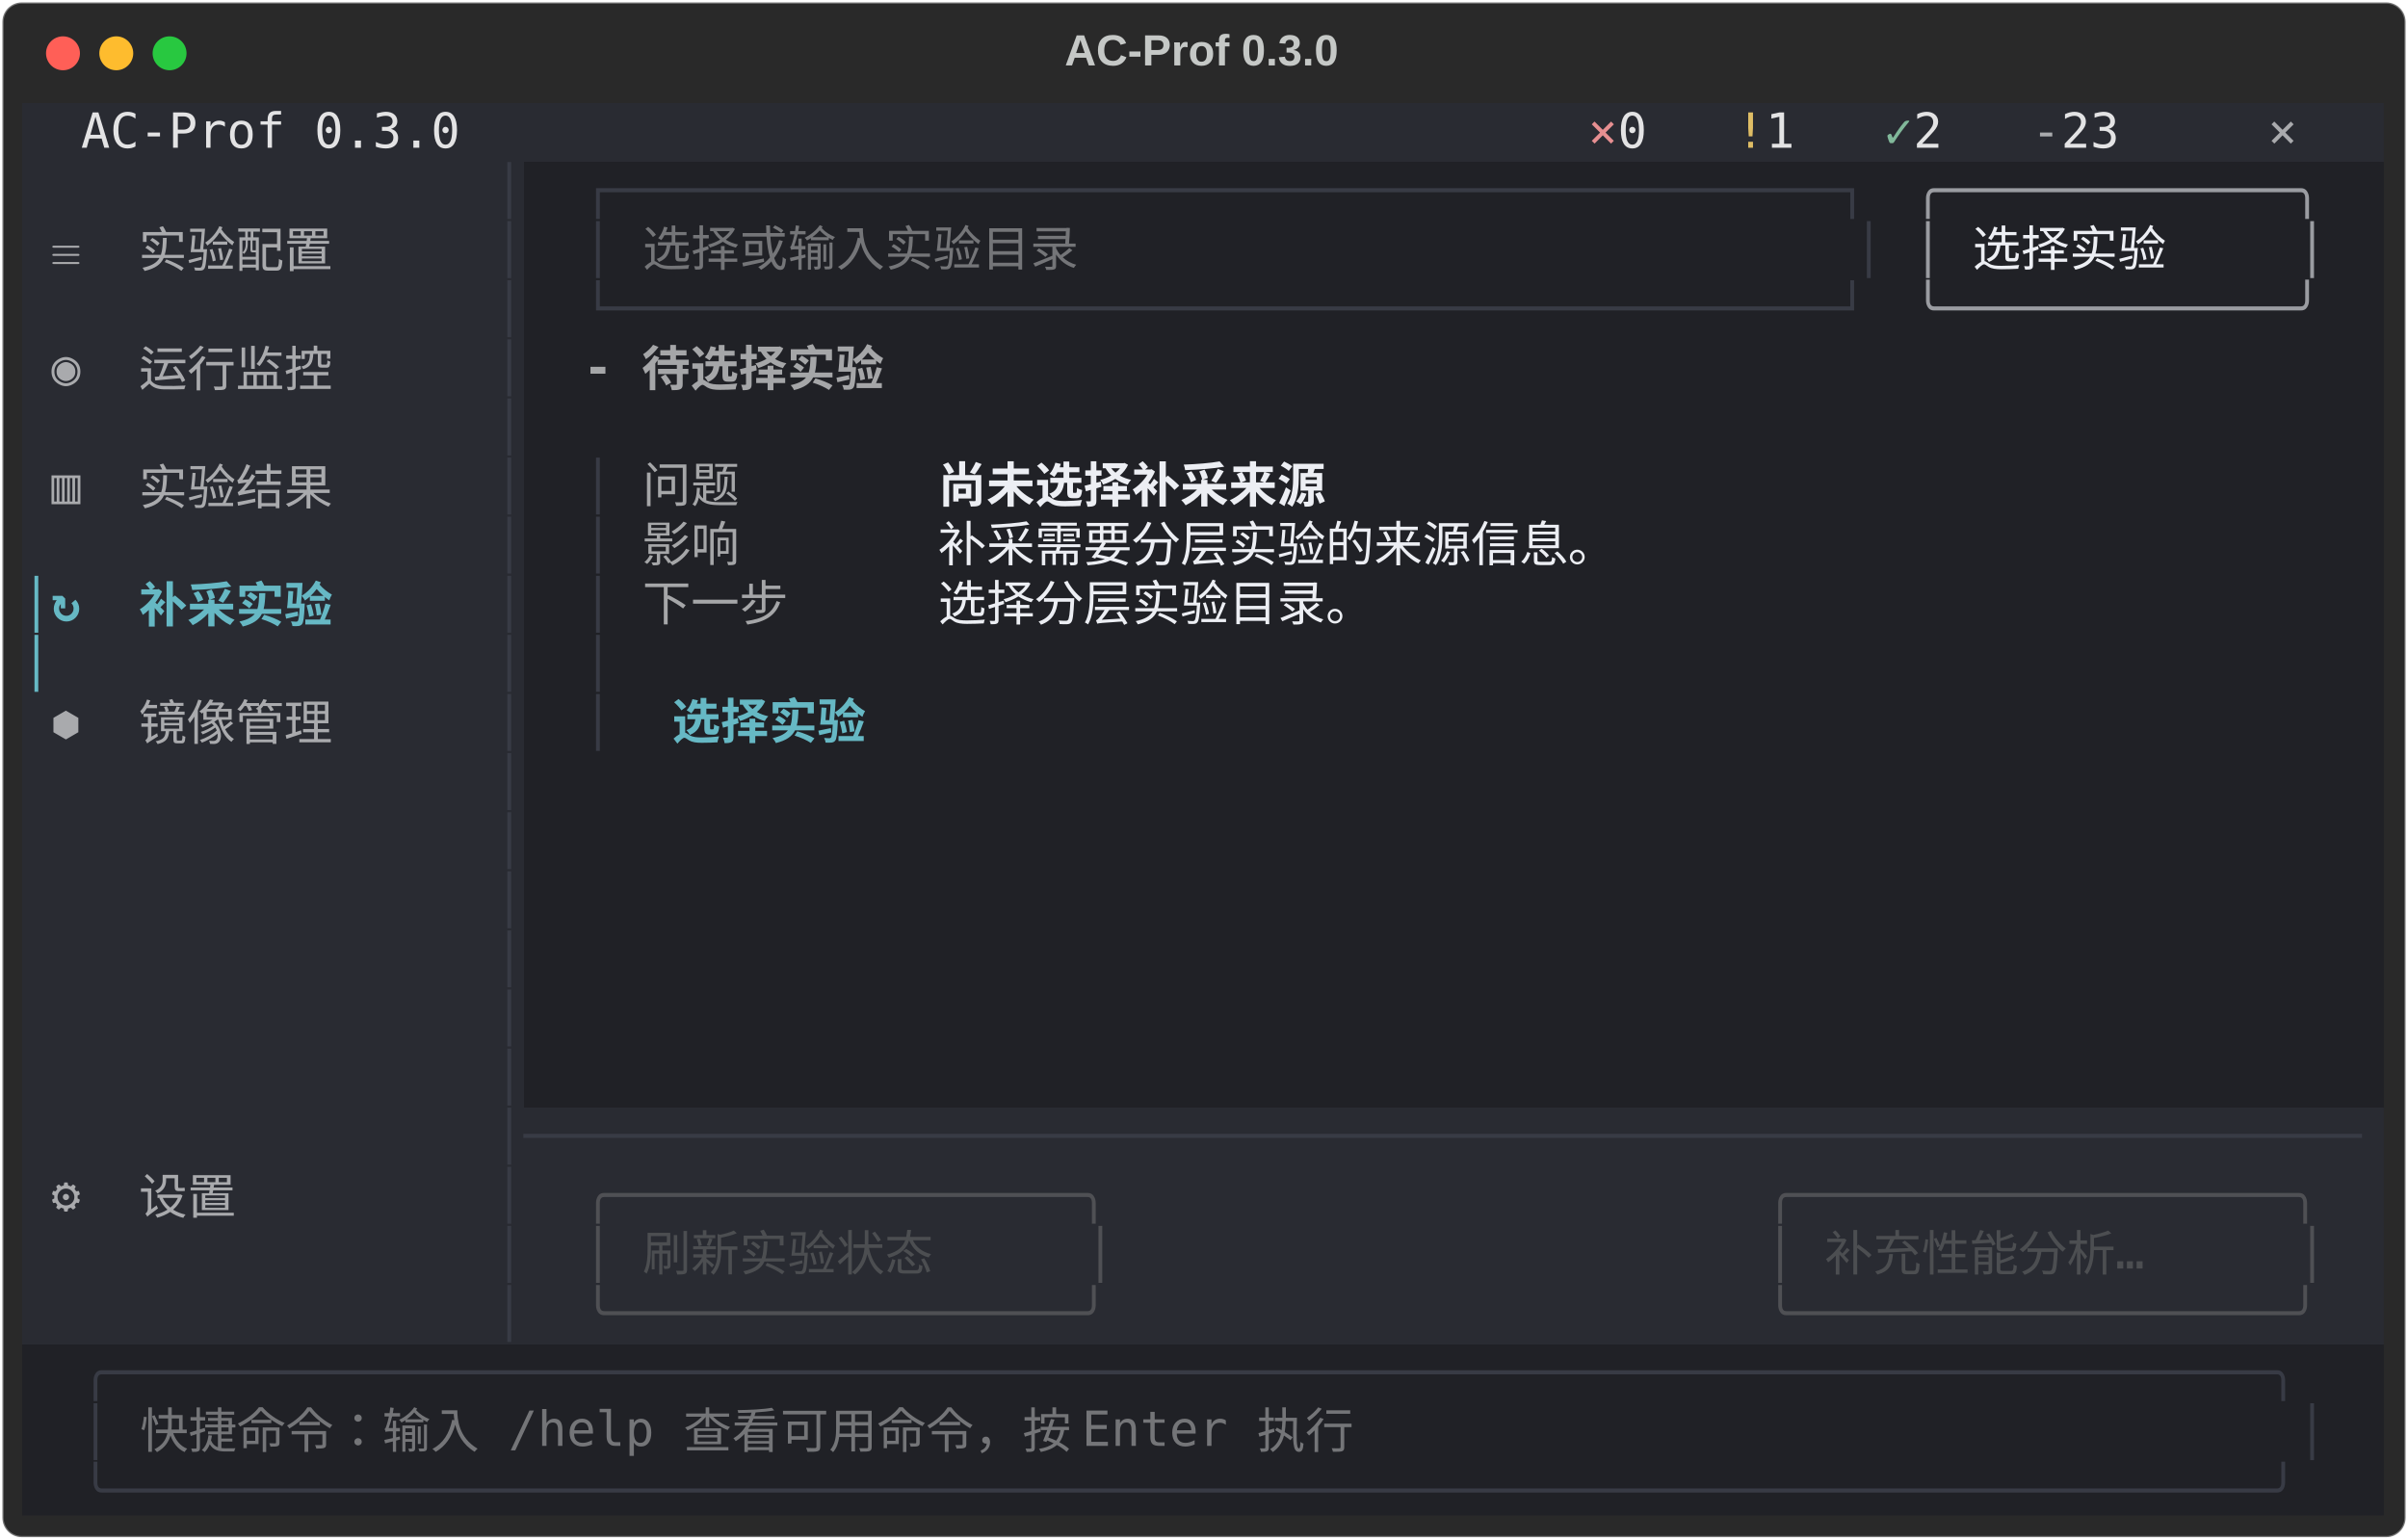
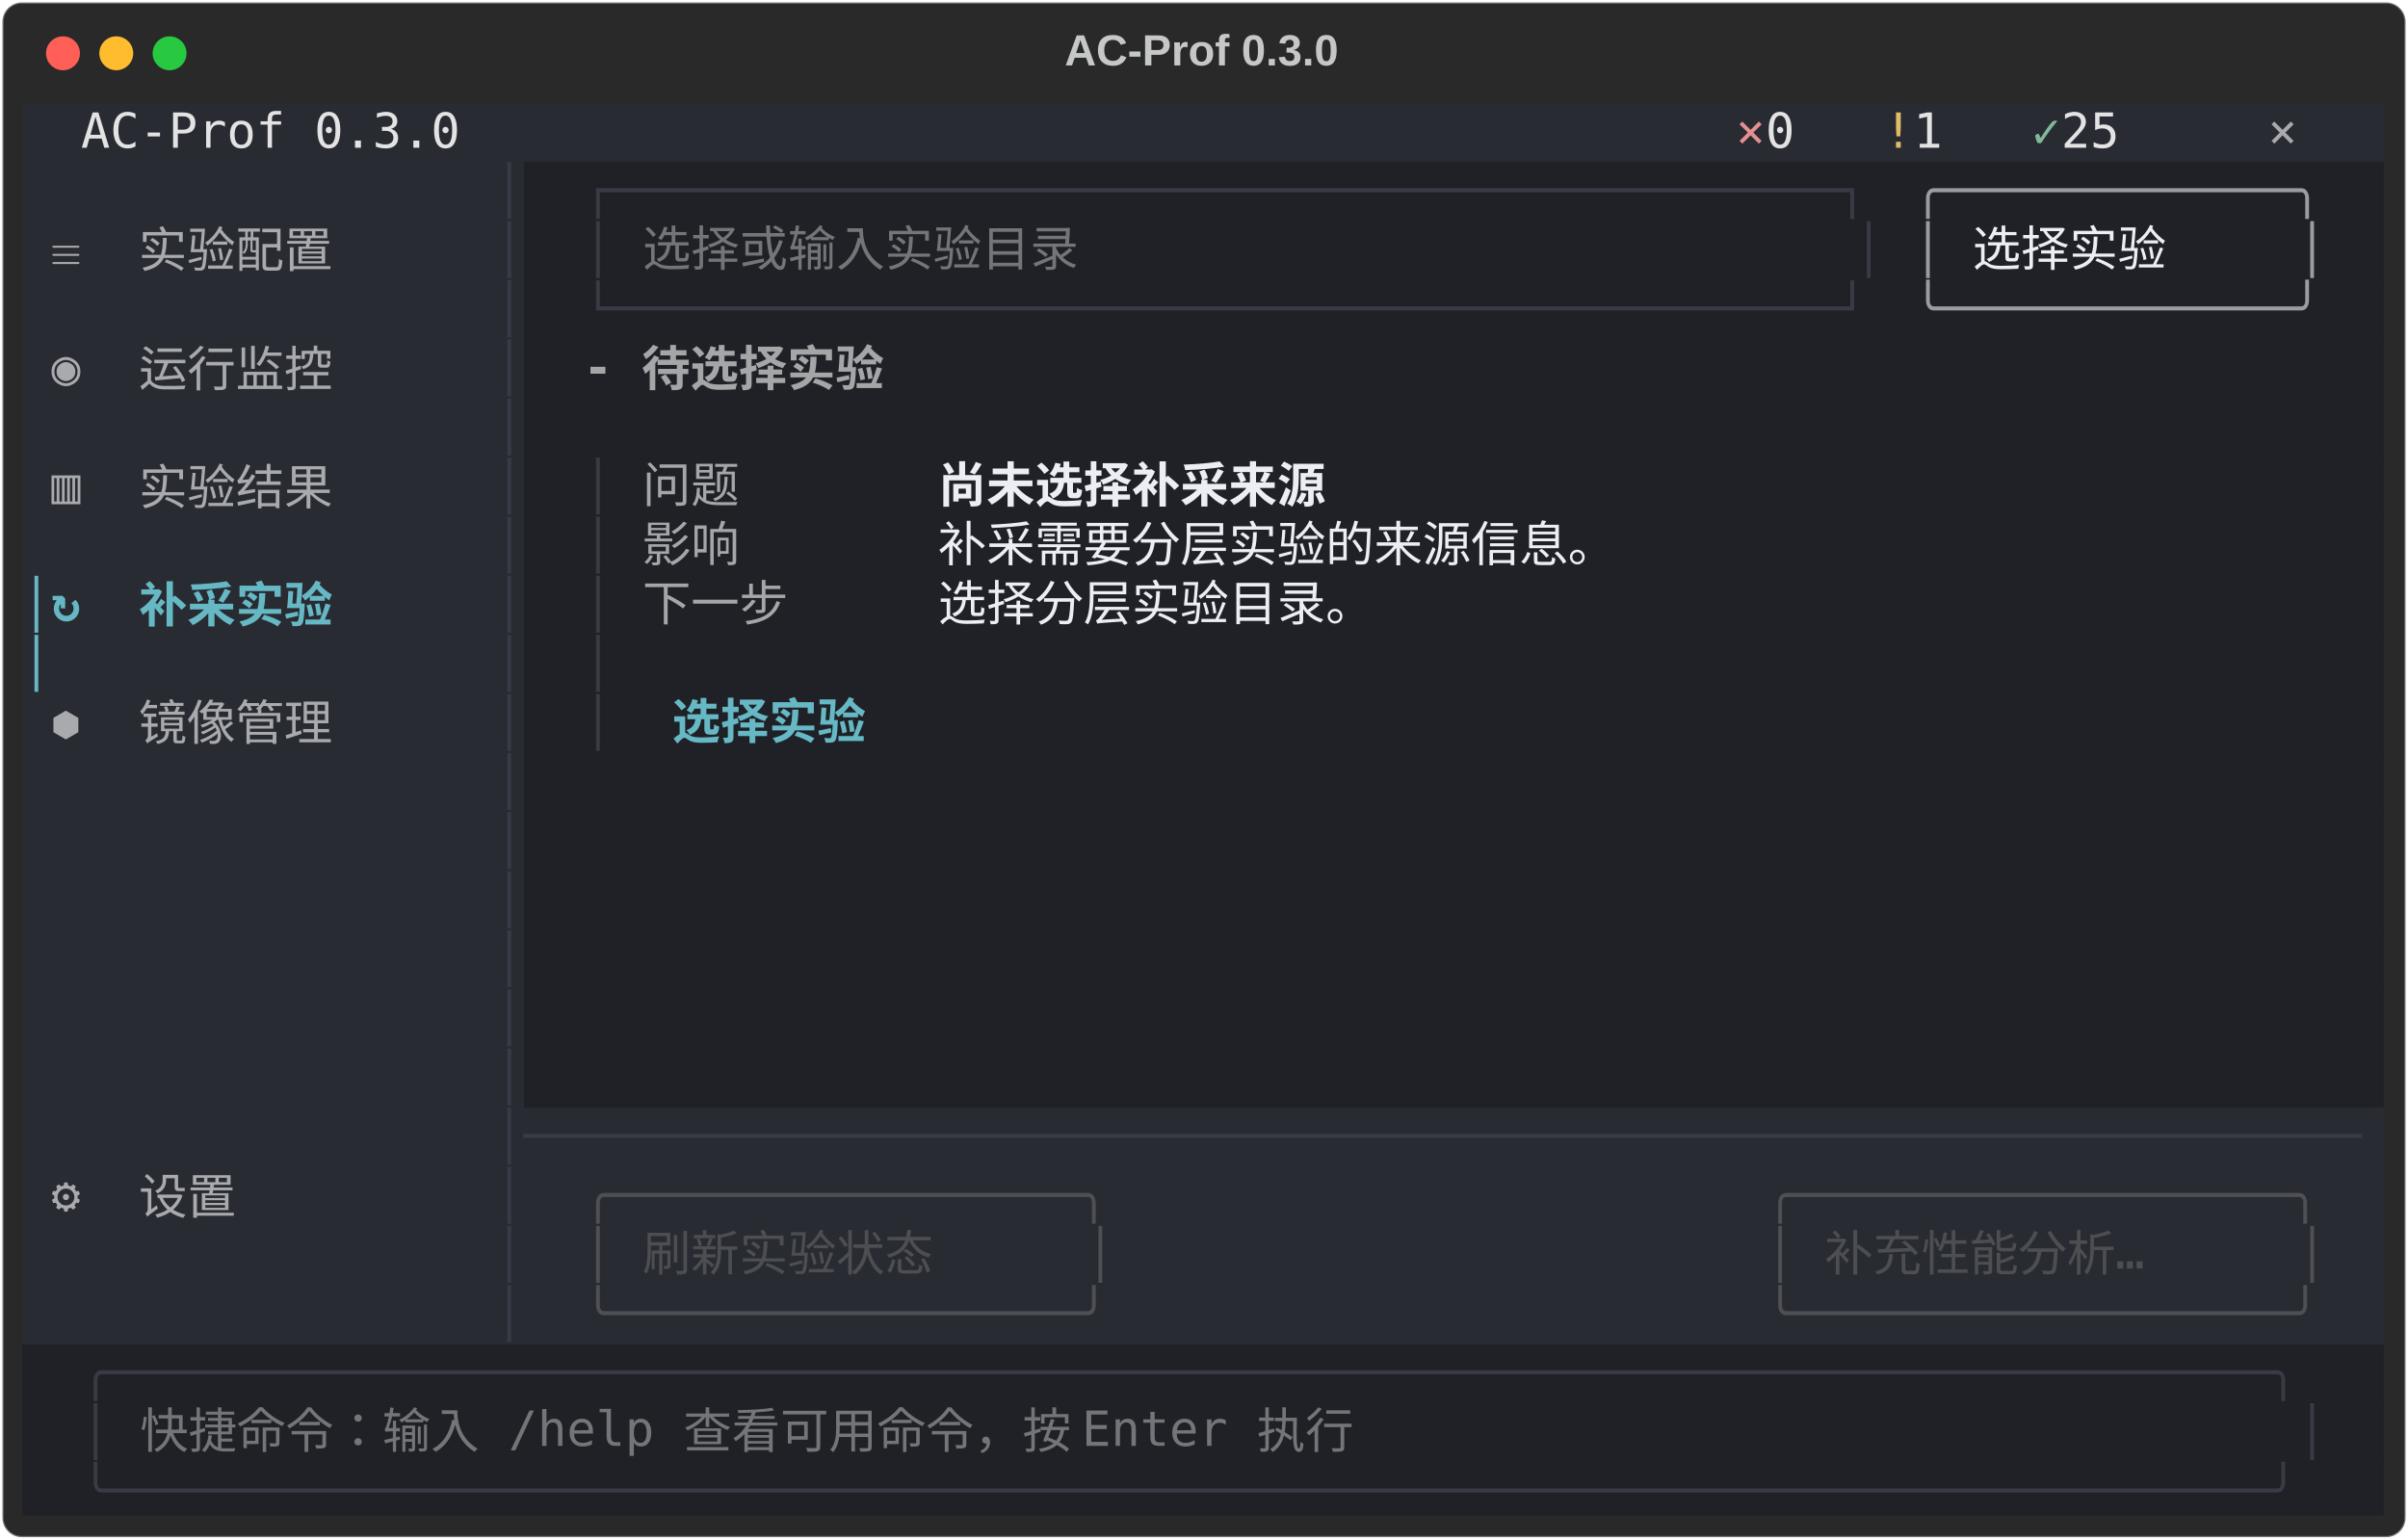
<svg xmlns="http://www.w3.org/2000/svg" class="rich-terminal" viewBox="0 0 994 635.6">
  <style>

    @font-face {
        font-family: "Fira Code";
        src: local("FiraCode-Regular"),
                url("https://cdnjs.cloudflare.com/ajax/libs/firacode/6.2.0/woff2/FiraCode-Regular.woff2") format("woff2"),
                url("https://cdnjs.cloudflare.com/ajax/libs/firacode/6.2.0/woff/FiraCode-Regular.woff") format("woff");
        font-style: normal;
        font-weight: 400;
    }
    @font-face {
        font-family: "Fira Code";
        src: local("FiraCode-Bold"),
                url("https://cdnjs.cloudflare.com/ajax/libs/firacode/6.2.0/woff2/FiraCode-Bold.woff2") format("woff2"),
                url("https://cdnjs.cloudflare.com/ajax/libs/firacode/6.2.0/woff/FiraCode-Bold.woff") format("woff");
        font-style: bold;
        font-weight: 700;
    }

    .terminal-matrix {
        font-family: Fira Code, monospace;
        font-size: 20px;
        line-height: 24.4px;
        font-variant-east-asian: full-width;
    }

    .terminal-title {
        font-size: 18px;
        font-weight: bold;
        font-family: arial;
    }

    .terminal-r1 { fill: #c5c8c6 }
.terminal-r2 { fill: #e3e3e4 }
.terminal-r3 { fill: #e68f91 }
.terminal-r4 { fill: #dfbd65 }
.terminal-r5 { fill: #81b89a }
.terminal-r6 { fill: #a9aaad }
.terminal-r7 { fill: #383b45 }
.terminal-r8 { fill: #9a9ca1 }
.terminal-r9 { fill: #292b32 }
.terminal-r10 { fill: #747578 }
.terminal-r11 { fill: #eceef3 }
.terminal-r12 { fill: #a5a6a8;font-weight: bold }
.terminal-r13 { fill: #a5a6a8 }
.terminal-r14 { fill: #eceef3;font-weight: bold }
.terminal-r15 { fill: #66b8c4 }
.terminal-r16 { fill: #66b8c4;font-weight: bold }
.terminal-r17 { fill: #4f5054 }
.terminal-r18 { fill: #4c4e51 }
    </style>
  <defs>
    <clipPath id="terminal-clip-terminal">
      <rect x="0" y="0" width="975.0" height="584.6" />
    </clipPath>
    <clipPath id="terminal-line-0">
      <rect x="0" y="1.5" width="976" height="24.65" />
    </clipPath>
    <clipPath id="terminal-line-1">
      <rect x="0" y="25.9" width="976" height="24.65" />
    </clipPath>
    <clipPath id="terminal-line-2">
      <rect x="0" y="50.3" width="976" height="24.65" />
    </clipPath>
    <clipPath id="terminal-line-3">
      <rect x="0" y="74.7" width="976" height="24.65" />
    </clipPath>
    <clipPath id="terminal-line-4">
      <rect x="0" y="99.1" width="976" height="24.65" />
    </clipPath>
    <clipPath id="terminal-line-5">
      <rect x="0" y="123.5" width="976" height="24.65" />
    </clipPath>
    <clipPath id="terminal-line-6">
      <rect x="0" y="147.9" width="976" height="24.65" />
    </clipPath>
    <clipPath id="terminal-line-7">
      <rect x="0" y="172.3" width="976" height="24.65" />
    </clipPath>
    <clipPath id="terminal-line-8">
      <rect x="0" y="196.7" width="976" height="24.65" />
    </clipPath>
    <clipPath id="terminal-line-9">
      <rect x="0" y="221.1" width="976" height="24.65" />
    </clipPath>
    <clipPath id="terminal-line-10">
      <rect x="0" y="245.5" width="976" height="24.65" />
    </clipPath>
    <clipPath id="terminal-line-11">
      <rect x="0" y="269.9" width="976" height="24.65" />
    </clipPath>
    <clipPath id="terminal-line-12">
      <rect x="0" y="294.3" width="976" height="24.65" />
    </clipPath>
    <clipPath id="terminal-line-13">
      <rect x="0" y="318.7" width="976" height="24.65" />
    </clipPath>
    <clipPath id="terminal-line-14">
      <rect x="0" y="343.1" width="976" height="24.65" />
    </clipPath>
    <clipPath id="terminal-line-15">
      <rect x="0" y="367.5" width="976" height="24.65" />
    </clipPath>
    <clipPath id="terminal-line-16">
      <rect x="0" y="391.9" width="976" height="24.65" />
    </clipPath>
    <clipPath id="terminal-line-17">
      <rect x="0" y="416.3" width="976" height="24.65" />
    </clipPath>
    <clipPath id="terminal-line-18">
      <rect x="0" y="440.7" width="976" height="24.65" />
    </clipPath>
    <clipPath id="terminal-line-19">
      <rect x="0" y="465.1" width="976" height="24.65" />
    </clipPath>
    <clipPath id="terminal-line-20">
      <rect x="0" y="489.5" width="976" height="24.65" />
    </clipPath>
    <clipPath id="terminal-line-21">
      <rect x="0" y="513.9" width="976" height="24.65" />
    </clipPath>
    <clipPath id="terminal-line-22">
      <rect x="0" y="538.3" width="976" height="24.65" />
    </clipPath>
  </defs>
  <rect fill="#292929" stroke="rgba(255,255,255,0.35)" stroke-width="1" x="1" y="1" width="992" height="633.6" rx="8" />
  <text class="terminal-title" fill="#c5c8c6" text-anchor="middle" x="496" y="27">AC-Prof 0.3.0</text>
  <g transform="translate(26,22)">
    <circle cx="0" cy="0" r="7" fill="#ff5f57" />
    <circle cx="22" cy="0" r="7" fill="#febc2e" />
    <circle cx="44" cy="0" r="7" fill="#28c840" />
  </g>
  <g transform="translate(9, 41)" clip-path="url(#terminal-clip-terminal)">
    <rect fill="#292b32" x="0" y="1.5" width="24.4" height="24.65" shape-rendering="crispEdges" />
    <rect fill="#292b32" x="24.4" y="1.5" width="158.6" height="24.65" shape-rendering="crispEdges" />
-     <rect fill="#292b32" x="183" y="1.5" width="427" height="24.65" shape-rendering="crispEdges" />
-     <rect fill="#292b32" x="610" y="1.5" width="36.6" height="24.65" shape-rendering="crispEdges" />
-     <rect fill="#292b32" x="646.6" y="1.5" width="12.2" height="24.65" shape-rendering="crispEdges" />
-     <rect fill="#292b32" x="658.8" y="1.5" width="24.4" height="24.65" shape-rendering="crispEdges" />
-     <rect fill="#292b32" x="683.2" y="1.5" width="24.4" height="24.65" shape-rendering="crispEdges" />
+     <rect fill="#292b32" x="183" y="1.5" width="488" height="24.65" shape-rendering="crispEdges" />
+     <rect fill="#292b32" x="671" y="1.5" width="36.6" height="24.65" shape-rendering="crispEdges" />
    <rect fill="#292b32" x="707.6" y="1.5" width="12.2" height="24.65" shape-rendering="crispEdges" />
    <rect fill="#292b32" x="719.8" y="1.5" width="24.4" height="24.65" shape-rendering="crispEdges" />
    <rect fill="#292b32" x="744.2" y="1.5" width="24.4" height="24.65" shape-rendering="crispEdges" />
    <rect fill="#292b32" x="768.6" y="1.5" width="12.2" height="24.65" shape-rendering="crispEdges" />
    <rect fill="#292b32" x="780.8" y="1.5" width="24.4" height="24.65" shape-rendering="crispEdges" />
    <rect fill="#292b32" x="805.2" y="1.5" width="24.4" height="24.65" shape-rendering="crispEdges" />
    <rect fill="#292b32" x="829.6" y="1.5" width="12.2" height="24.65" shape-rendering="crispEdges" />
    <rect fill="#292b32" x="841.8" y="1.5" width="36.6" height="24.65" shape-rendering="crispEdges" />
    <rect fill="#292b32" x="878.4" y="1.5" width="48.8" height="24.65" shape-rendering="crispEdges" />
    <rect fill="#292b32" x="927.2" y="1.5" width="36.6" height="24.65" shape-rendering="crispEdges" />
    <rect fill="#292b32" x="963.8" y="1.5" width="12.2" height="24.65" shape-rendering="crispEdges" />
    <rect fill="#292b32" x="0" y="25.9" width="195.2" height="24.65" shape-rendering="crispEdges" />
    <rect fill="#292b32" x="195.2" y="25.9" width="12.2" height="24.65" shape-rendering="crispEdges" />
    <rect fill="#202126" x="207.4" y="25.9" width="24.4" height="24.65" shape-rendering="crispEdges" />
    <rect fill="#202126" x="231.8" y="25.9" width="536.8" height="24.65" shape-rendering="crispEdges" />
    <rect fill="#202126" x="768.6" y="25.9" width="12.2" height="24.65" shape-rendering="crispEdges" />
    <rect fill="#202126" x="780.8" y="25.9" width="170.8" height="24.65" shape-rendering="crispEdges" />
    <rect fill="#202126" x="951.6" y="25.9" width="24.4" height="24.65" shape-rendering="crispEdges" />
    <rect fill="#292b32" x="0" y="50.3" width="12.2" height="24.65" shape-rendering="crispEdges" />
    <rect fill="#292b32" x="12.2" y="50.3" width="146.4" height="24.65" shape-rendering="crispEdges" />
    <rect fill="#292b32" x="158.6" y="50.3" width="36.6" height="24.65" shape-rendering="crispEdges" />
    <rect fill="#292b32" x="195.2" y="50.3" width="12.2" height="24.65" shape-rendering="crispEdges" />
    <rect fill="#202126" x="207.4" y="50.3" width="24.4" height="24.65" shape-rendering="crispEdges" />
    <rect fill="#202126" x="231.8" y="50.3" width="12.2" height="24.65" shape-rendering="crispEdges" />
    <rect fill="#202126" x="244" y="50.3" width="12.2" height="24.65" shape-rendering="crispEdges" />
    <rect fill="#202126" x="256.2" y="50.3" width="219.6" height="24.65" shape-rendering="crispEdges" />
    <rect fill="#202126" x="475.8" y="50.3" width="268.4" height="24.65" shape-rendering="crispEdges" />
    <rect fill="#202126" x="744.2" y="50.3" width="12.2" height="24.65" shape-rendering="crispEdges" />
    <rect fill="#202126" x="756.4" y="50.3" width="12.2" height="24.65" shape-rendering="crispEdges" />
    <rect fill="#202126" x="768.6" y="50.3" width="12.2" height="24.65" shape-rendering="crispEdges" />
    <rect fill="#202126" x="780.8" y="50.3" width="12.2" height="24.65" shape-rendering="crispEdges" />
    <rect fill="#202126" x="793" y="50.3" width="12.2" height="24.65" shape-rendering="crispEdges" />
    <rect fill="#202126" x="805.2" y="50.3" width="122" height="24.65" shape-rendering="crispEdges" />
    <rect fill="#202126" x="927.2" y="50.3" width="12.2" height="24.65" shape-rendering="crispEdges" />
    <rect fill="#202126" x="939.4" y="50.3" width="12.2" height="24.65" shape-rendering="crispEdges" />
    <rect fill="#202126" x="951.6" y="50.3" width="24.4" height="24.65" shape-rendering="crispEdges" />
    <rect fill="#292b32" x="0" y="74.7" width="12.2" height="24.65" shape-rendering="crispEdges" />
    <rect fill="#292b32" x="12.2" y="74.7" width="183" height="24.65" shape-rendering="crispEdges" />
    <rect fill="#292b32" x="195.2" y="74.7" width="12.2" height="24.65" shape-rendering="crispEdges" />
    <rect fill="#202126" x="207.4" y="74.7" width="24.4" height="24.65" shape-rendering="crispEdges" />
    <rect fill="#202126" x="231.8" y="74.7" width="536.8" height="24.65" shape-rendering="crispEdges" />
    <rect fill="#202126" x="768.6" y="74.7" width="12.2" height="24.65" shape-rendering="crispEdges" />
    <rect fill="#202126" x="780.8" y="74.7" width="170.8" height="24.65" shape-rendering="crispEdges" />
    <rect fill="#202126" x="951.6" y="74.7" width="24.4" height="24.65" shape-rendering="crispEdges" />
    <rect fill="#292b32" x="0" y="99.1" width="12.2" height="24.65" shape-rendering="crispEdges" />
    <rect fill="#292b32" x="12.2" y="99.1" width="134.2" height="24.65" shape-rendering="crispEdges" />
    <rect fill="#292b32" x="146.4" y="99.1" width="48.8" height="24.65" shape-rendering="crispEdges" />
    <rect fill="#292b32" x="195.2" y="99.1" width="12.2" height="24.65" shape-rendering="crispEdges" />
    <rect fill="#202126" x="207.4" y="99.1" width="24.4" height="24.65" shape-rendering="crispEdges" />
    <rect fill="#202126" x="231.8" y="99.1" width="146.4" height="24.65" shape-rendering="crispEdges" />
    <rect fill="#202126" x="378.2" y="99.1" width="597.8" height="24.65" shape-rendering="crispEdges" />
    <rect fill="#292b32" x="0" y="123.5" width="12.2" height="24.65" shape-rendering="crispEdges" />
    <rect fill="#292b32" x="12.2" y="123.5" width="183" height="24.65" shape-rendering="crispEdges" />
    <rect fill="#292b32" x="195.2" y="123.5" width="12.2" height="24.65" shape-rendering="crispEdges" />
    <rect fill="#202126" x="207.4" y="123.5" width="768.6" height="24.65" shape-rendering="crispEdges" />
    <rect fill="#292b32" x="0" y="147.9" width="12.2" height="24.65" shape-rendering="crispEdges" />
    <rect fill="#292b32" x="12.2" y="147.9" width="134.2" height="24.65" shape-rendering="crispEdges" />
    <rect fill="#292b32" x="146.4" y="147.9" width="48.8" height="24.65" shape-rendering="crispEdges" />
    <rect fill="#292b32" x="195.2" y="147.9" width="12.2" height="24.65" shape-rendering="crispEdges" />
    <rect fill="#202126" x="207.4" y="147.9" width="24.4" height="24.65" shape-rendering="crispEdges" />
    <rect fill="#202126" x="231.8" y="147.9" width="12.2" height="24.65" shape-rendering="crispEdges" />
    <rect fill="#202126" x="244" y="147.9" width="12.2" height="24.65" shape-rendering="crispEdges" />
    <rect fill="#202126" x="256.2" y="147.9" width="48.8" height="24.65" shape-rendering="crispEdges" />
    <rect fill="#202126" x="305" y="147.9" width="73.2" height="24.65" shape-rendering="crispEdges" />
    <rect fill="#202126" x="378.2" y="147.9" width="195.2" height="24.65" shape-rendering="crispEdges" />
    <rect fill="#202126" x="573.4" y="147.9" width="402.6" height="24.65" shape-rendering="crispEdges" />
    <rect fill="#292b32" x="0" y="172.3" width="12.2" height="24.65" shape-rendering="crispEdges" />
    <rect fill="#292b32" x="12.2" y="172.3" width="183" height="24.65" shape-rendering="crispEdges" />
    <rect fill="#292b32" x="195.2" y="172.3" width="12.2" height="24.65" shape-rendering="crispEdges" />
    <rect fill="#202126" x="207.4" y="172.3" width="24.4" height="24.65" shape-rendering="crispEdges" />
    <rect fill="#202126" x="231.8" y="172.3" width="12.2" height="24.65" shape-rendering="crispEdges" />
    <rect fill="#202126" x="244" y="172.3" width="12.2" height="24.65" shape-rendering="crispEdges" />
    <rect fill="#202126" x="256.2" y="172.3" width="48.8" height="24.65" shape-rendering="crispEdges" />
    <rect fill="#202126" x="305" y="172.3" width="73.2" height="24.65" shape-rendering="crispEdges" />
    <rect fill="#202126" x="378.2" y="172.3" width="341.6" height="24.65" shape-rendering="crispEdges" />
    <rect fill="#202126" x="719.8" y="172.3" width="256.2" height="24.65" shape-rendering="crispEdges" />
    <rect fill="#292b32" x="0" y="196.7" width="12.2" height="24.65" shape-rendering="crispEdges" />
    <rect fill="#292b32" x="12.2" y="196.7" width="134.2" height="24.65" shape-rendering="crispEdges" />
    <rect fill="#292b32" x="146.4" y="196.7" width="48.8" height="24.65" shape-rendering="crispEdges" />
    <rect fill="#292b32" x="195.2" y="196.7" width="12.2" height="24.65" shape-rendering="crispEdges" />
    <rect fill="#202126" x="207.4" y="196.7" width="24.4" height="24.65" shape-rendering="crispEdges" />
    <rect fill="#202126" x="231.8" y="196.7" width="12.2" height="24.65" shape-rendering="crispEdges" />
    <rect fill="#202126" x="244" y="196.7" width="12.2" height="24.65" shape-rendering="crispEdges" />
    <rect fill="#202126" x="256.2" y="196.7" width="73.2" height="24.65" shape-rendering="crispEdges" />
    <rect fill="#202126" x="329.4" y="196.7" width="48.8" height="24.65" shape-rendering="crispEdges" />
    <rect fill="#202126" x="378.2" y="196.7" width="219.6" height="24.65" shape-rendering="crispEdges" />
    <rect fill="#202126" x="597.8" y="196.7" width="378.2" height="24.65" shape-rendering="crispEdges" />
    <rect fill="#292b32" x="0" y="221.1" width="12.2" height="24.65" shape-rendering="crispEdges" />
    <rect fill="#292b32" x="12.2" y="221.1" width="183" height="24.65" shape-rendering="crispEdges" />
    <rect fill="#292b32" x="195.2" y="221.1" width="12.2" height="24.65" shape-rendering="crispEdges" />
    <rect fill="#202126" x="207.4" y="221.1" width="24.4" height="24.65" shape-rendering="crispEdges" />
    <rect fill="#202126" x="231.8" y="221.1" width="12.2" height="24.65" shape-rendering="crispEdges" />
    <rect fill="#202126" x="244" y="221.1" width="732" height="24.65" shape-rendering="crispEdges" />
    <rect fill="#292b32" x="0" y="245.5" width="12.2" height="24.65" shape-rendering="crispEdges" />
    <rect fill="#292b32" x="12.2" y="245.5" width="134.2" height="24.65" shape-rendering="crispEdges" />
    <rect fill="#292b32" x="146.4" y="245.5" width="48.8" height="24.65" shape-rendering="crispEdges" />
    <rect fill="#292b32" x="195.2" y="245.5" width="12.2" height="24.65" shape-rendering="crispEdges" />
    <rect fill="#202126" x="207.4" y="245.5" width="24.4" height="24.65" shape-rendering="crispEdges" />
    <rect fill="#202126" x="231.8" y="245.5" width="12.2" height="24.65" shape-rendering="crispEdges" />
    <rect fill="#202126" x="244" y="245.5" width="24.4" height="24.65" shape-rendering="crispEdges" />
    <rect fill="#202126" x="268.4" y="245.5" width="122" height="24.65" shape-rendering="crispEdges" />
    <rect fill="#202126" x="390.4" y="245.5" width="585.6" height="24.65" shape-rendering="crispEdges" />
    <rect fill="#292b32" x="0" y="269.9" width="12.2" height="24.65" shape-rendering="crispEdges" />
    <rect fill="#292b32" x="12.2" y="269.9" width="183" height="24.65" shape-rendering="crispEdges" />
    <rect fill="#292b32" x="195.2" y="269.9" width="12.2" height="24.65" shape-rendering="crispEdges" />
    <rect fill="#202126" x="207.4" y="269.9" width="768.6" height="24.65" shape-rendering="crispEdges" />
    <rect fill="#292b32" x="0" y="294.3" width="195.2" height="24.65" shape-rendering="crispEdges" />
    <rect fill="#292b32" x="195.2" y="294.3" width="12.2" height="24.65" shape-rendering="crispEdges" />
    <rect fill="#202126" x="207.4" y="294.3" width="768.6" height="24.65" shape-rendering="crispEdges" />
    <rect fill="#292b32" x="0" y="318.7" width="0" height="24.65" shape-rendering="crispEdges" />
    <rect fill="#292b32" x="0" y="318.7" width="195.2" height="24.65" shape-rendering="crispEdges" />
    <rect fill="#292b32" x="195.2" y="318.7" width="12.2" height="24.65" shape-rendering="crispEdges" />
    <rect fill="#202126" x="207.4" y="318.7" width="768.6" height="24.65" shape-rendering="crispEdges" />
    <rect fill="#292b32" x="0" y="343.1" width="195.2" height="24.65" shape-rendering="crispEdges" />
    <rect fill="#292b32" x="195.2" y="343.1" width="12.2" height="24.65" shape-rendering="crispEdges" />
    <rect fill="#202126" x="207.4" y="343.1" width="768.6" height="24.65" shape-rendering="crispEdges" />
    <rect fill="#292b32" x="0" y="367.5" width="195.2" height="24.65" shape-rendering="crispEdges" />
    <rect fill="#292b32" x="195.2" y="367.5" width="12.2" height="24.65" shape-rendering="crispEdges" />
    <rect fill="#202126" x="207.4" y="367.5" width="768.6" height="24.65" shape-rendering="crispEdges" />
    <rect fill="#292b32" x="0" y="391.9" width="195.2" height="24.65" shape-rendering="crispEdges" />
    <rect fill="#292b32" x="195.2" y="391.9" width="12.2" height="24.65" shape-rendering="crispEdges" />
    <rect fill="#202126" x="207.4" y="391.9" width="768.6" height="24.65" shape-rendering="crispEdges" />
    <rect fill="#292b32" x="0" y="416.3" width="195.2" height="24.65" shape-rendering="crispEdges" />
    <rect fill="#292b32" x="195.2" y="416.3" width="780.8" height="24.65" shape-rendering="crispEdges" />
    <rect fill="#292b32" x="0" y="440.7" width="12.2" height="24.65" shape-rendering="crispEdges" />
    <rect fill="#292b32" x="12.2" y="440.7" width="85.4" height="24.65" shape-rendering="crispEdges" />
    <rect fill="#292b32" x="97.6" y="440.7" width="97.6" height="24.65" shape-rendering="crispEdges" />
    <rect fill="#292b32" x="195.2" y="440.7" width="12.2" height="24.65" shape-rendering="crispEdges" />
    <rect fill="#292b32" x="207.4" y="440.7" width="24.4" height="24.65" shape-rendering="crispEdges" />
    <rect fill="#292b32" x="231.8" y="440.7" width="219.6" height="24.65" shape-rendering="crispEdges" />
    <rect fill="#292b32" x="451.4" y="440.7" width="268.4" height="24.65" shape-rendering="crispEdges" />
    <rect fill="#292b32" x="719.8" y="440.7" width="231.8" height="24.65" shape-rendering="crispEdges" />
    <rect fill="#292b32" x="951.6" y="440.7" width="24.4" height="24.65" shape-rendering="crispEdges" />
    <rect fill="#292b32" x="0" y="465.1" width="12.2" height="24.65" shape-rendering="crispEdges" />
    <rect fill="#292b32" x="12.2" y="465.1" width="183" height="24.65" shape-rendering="crispEdges" />
    <rect fill="#292b32" x="195.2" y="465.1" width="12.2" height="24.65" shape-rendering="crispEdges" />
    <rect fill="#292b32" x="207.4" y="465.1" width="24.4" height="24.65" shape-rendering="crispEdges" />
    <rect fill="#292b32" x="231.8" y="465.1" width="12.2" height="24.65" shape-rendering="crispEdges" />
    <rect fill="#292b32" x="244" y="465.1" width="12.2" height="24.65" shape-rendering="crispEdges" />
    <rect fill="#292b32" x="256.2" y="465.1" width="170.8" height="24.65" shape-rendering="crispEdges" />
    <rect fill="#292b32" x="427" y="465.1" width="12.2" height="24.65" shape-rendering="crispEdges" />
    <rect fill="#292b32" x="439.2" y="465.1" width="12.2" height="24.65" shape-rendering="crispEdges" />
    <rect fill="#292b32" x="451.4" y="465.1" width="268.4" height="24.65" shape-rendering="crispEdges" />
    <rect fill="#292b32" x="719.8" y="465.1" width="12.2" height="24.65" shape-rendering="crispEdges" />
    <rect fill="#292b32" x="732" y="465.1" width="12.2" height="24.65" shape-rendering="crispEdges" />
    <rect fill="#292b32" x="744.2" y="465.1" width="183" height="24.65" shape-rendering="crispEdges" />
    <rect fill="#292b32" x="927.2" y="465.1" width="12.2" height="24.65" shape-rendering="crispEdges" />
    <rect fill="#292b32" x="939.4" y="465.1" width="12.2" height="24.65" shape-rendering="crispEdges" />
    <rect fill="#292b32" x="951.6" y="465.1" width="24.4" height="24.65" shape-rendering="crispEdges" />
    <rect fill="#292b32" x="0" y="489.5" width="195.2" height="24.65" shape-rendering="crispEdges" />
    <rect fill="#292b32" x="195.2" y="489.5" width="12.2" height="24.65" shape-rendering="crispEdges" />
    <rect fill="#292b32" x="207.4" y="489.5" width="24.4" height="24.65" shape-rendering="crispEdges" />
    <rect fill="#292b32" x="231.8" y="489.5" width="219.6" height="24.65" shape-rendering="crispEdges" />
    <rect fill="#292b32" x="451.4" y="489.5" width="268.4" height="24.65" shape-rendering="crispEdges" />
    <rect fill="#292b32" x="719.8" y="489.5" width="231.8" height="24.65" shape-rendering="crispEdges" />
    <rect fill="#292b32" x="951.6" y="489.5" width="24.4" height="24.65" shape-rendering="crispEdges" />
    <rect fill="#202126" x="0" y="513.9" width="24.4" height="24.65" shape-rendering="crispEdges" />
    <rect fill="#202126" x="24.4" y="513.9" width="927.2" height="24.65" shape-rendering="crispEdges" />
    <rect fill="#202126" x="951.6" y="513.9" width="24.4" height="24.65" shape-rendering="crispEdges" />
    <rect fill="#202126" x="0" y="538.3" width="24.4" height="24.65" shape-rendering="crispEdges" />
    <rect fill="#202126" x="24.4" y="538.3" width="12.2" height="24.65" shape-rendering="crispEdges" />
    <rect fill="#202126" x="36.6" y="538.3" width="12.2" height="24.65" shape-rendering="crispEdges" />
    <rect fill="#202126" x="48.8" y="538.3" width="585.6" height="24.65" shape-rendering="crispEdges" />
    <rect fill="#202126" x="634.4" y="538.3" width="292.8" height="24.65" shape-rendering="crispEdges" />
    <rect fill="#202126" x="927.2" y="538.3" width="12.2" height="24.65" shape-rendering="crispEdges" />
    <rect fill="#202126" x="939.4" y="538.3" width="12.2" height="24.65" shape-rendering="crispEdges" />
    <rect fill="#202126" x="951.6" y="538.3" width="24.4" height="24.65" shape-rendering="crispEdges" />
    <rect fill="#202126" x="0" y="562.7" width="24.4" height="24.65" shape-rendering="crispEdges" />
    <rect fill="#202126" x="24.4" y="562.7" width="927.2" height="24.65" shape-rendering="crispEdges" />
    <rect fill="#202126" x="951.6" y="562.7" width="24.4" height="24.65" shape-rendering="crispEdges" />
    <g class="terminal-matrix">
      <text class="terminal-r2" x="24.4" y="20" textLength="158.6" clip-path="url(#terminal-line-0)">AC-Prof 0.3.0</text>
-       <text class="terminal-r3" x="646.6" y="20" textLength="12.2" clip-path="url(#terminal-line-0)">×</text>
-       <text class="terminal-r2" x="658.8" y="20" textLength="24.4" clip-path="url(#terminal-line-0)"> 0</text>
-       <text class="terminal-r4" x="707.6" y="20" textLength="12.2" clip-path="url(#terminal-line-0)">!</text>
-       <text class="terminal-r2" x="719.8" y="20" textLength="24.4" clip-path="url(#terminal-line-0)"> 1</text>
-       <text class="terminal-r5" x="768.6" y="20" textLength="12.2" clip-path="url(#terminal-line-0)">✓</text>
-       <text class="terminal-r2" x="780.8" y="20" textLength="24.4" clip-path="url(#terminal-line-0)"> 2</text>
-       <text class="terminal-r6" x="829.6" y="20" textLength="12.2" clip-path="url(#terminal-line-0)">-</text>
-       <text class="terminal-r2" x="841.8" y="20" textLength="36.6" clip-path="url(#terminal-line-0)"> 23</text>
+       <text class="terminal-r3" x="707.6" y="20" textLength="12.2" clip-path="url(#terminal-line-0)">×</text>
+       <text class="terminal-r2" x="719.8" y="20" textLength="24.4" clip-path="url(#terminal-line-0)"> 0</text>
+       <text class="terminal-r4" x="768.6" y="20" textLength="12.2" clip-path="url(#terminal-line-0)">!</text>
+       <text class="terminal-r2" x="780.8" y="20" textLength="24.4" clip-path="url(#terminal-line-0)"> 1</text>
+       <text class="terminal-r5" x="829.6" y="20" textLength="12.2" clip-path="url(#terminal-line-0)">✓</text>
+       <text class="terminal-r2" x="841.8" y="20" textLength="36.6" clip-path="url(#terminal-line-0)"> 25</text>
      <text class="terminal-r6" x="927.2" y="20" textLength="36.6" clip-path="url(#terminal-line-0)"> × </text>
      <text class="terminal-r1" x="976" y="20" textLength="12.2" clip-path="url(#terminal-line-0)">
</text>
      <text class="terminal-r7" x="195.2" y="44.4" textLength="12.2" clip-path="url(#terminal-line-1)">│</text>
      <text class="terminal-r7" x="231.8" y="44.4" textLength="536.8" clip-path="url(#terminal-line-1)">┌──────────────────────────────────────────┐</text>
      <text class="terminal-r8" x="780.8" y="44.4" textLength="170.8" clip-path="url(#terminal-line-1)">╭────────────╮</text>
      <text class="terminal-r1" x="976" y="44.4" textLength="12.2" clip-path="url(#terminal-line-1)">
</text>
      <text class="terminal-r9" x="0" y="68.8" textLength="12.2" clip-path="url(#terminal-line-2)">│</text>
      <text class="terminal-r6" x="12.2" y="68.8" textLength="85.4" clip-path="url(#terminal-line-2)">☰  实验配置</text>
      <text class="terminal-r7" x="195.2" y="68.8" textLength="12.2" clip-path="url(#terminal-line-2)">│</text>
      <text class="terminal-r7" x="231.8" y="68.8" textLength="12.2" clip-path="url(#terminal-line-2)">│</text>
      <text class="terminal-r10" x="256.2" y="68.8" textLength="109.8" clip-path="url(#terminal-line-2)">选择或输入实验目录</text>
      <text class="terminal-r7" x="756.4" y="68.8" textLength="12.2" clip-path="url(#terminal-line-2)">│</text>
      <text class="terminal-r8" x="780.8" y="68.8" textLength="12.2" clip-path="url(#terminal-line-2)">│</text>
      <text class="terminal-r11" x="805.2" y="68.8" textLength="73.2" clip-path="url(#terminal-line-2)"> 选择实验 </text>
      <text class="terminal-r8" x="939.4" y="68.8" textLength="12.2" clip-path="url(#terminal-line-2)">│</text>
      <text class="terminal-r1" x="976" y="68.8" textLength="12.2" clip-path="url(#terminal-line-2)">
</text>
      <text class="terminal-r9" x="0" y="93.2" textLength="12.2" clip-path="url(#terminal-line-3)">│</text>
      <text class="terminal-r7" x="195.2" y="93.2" textLength="12.2" clip-path="url(#terminal-line-3)">│</text>
      <text class="terminal-r7" x="231.8" y="93.2" textLength="536.8" clip-path="url(#terminal-line-3)">└──────────────────────────────────────────┘</text>
      <text class="terminal-r8" x="780.8" y="93.2" textLength="170.8" clip-path="url(#terminal-line-3)">╰────────────╯</text>
      <text class="terminal-r1" x="976" y="93.2" textLength="12.2" clip-path="url(#terminal-line-3)">
</text>
      <text class="terminal-r9" x="0" y="117.6" textLength="12.2" clip-path="url(#terminal-line-4)">│</text>
      <text class="terminal-r6" x="12.2" y="117.6" textLength="85.4" clip-path="url(#terminal-line-4)">◉  运行监控</text>
      <text class="terminal-r7" x="195.2" y="117.6" textLength="12.2" clip-path="url(#terminal-line-4)">│</text>
      <text class="terminal-r12" x="231.8" y="117.6" textLength="85.4" clip-path="url(#terminal-line-4)">- 待选择实验</text>
      <text class="terminal-r1" x="976" y="117.6" textLength="12.2" clip-path="url(#terminal-line-4)">
</text>
      <text class="terminal-r9" x="0" y="142" textLength="12.2" clip-path="url(#terminal-line-5)">│</text>
      <text class="terminal-r7" x="195.2" y="142" textLength="12.2" clip-path="url(#terminal-line-5)">│</text>
      <text class="terminal-r1" x="976" y="142" textLength="12.2" clip-path="url(#terminal-line-5)">
</text>
      <text class="terminal-r9" x="0" y="166.4" textLength="12.2" clip-path="url(#terminal-line-6)">│</text>
      <text class="terminal-r6" x="12.2" y="166.4" textLength="85.4" clip-path="url(#terminal-line-6)">▥  实验结果</text>
      <text class="terminal-r7" x="195.2" y="166.4" textLength="12.2" clip-path="url(#terminal-line-6)">│</text>
      <text class="terminal-r7" x="231.8" y="166.4" textLength="12.2" clip-path="url(#terminal-line-6)">│</text>
      <text class="terminal-r13" x="256.2" y="166.4" textLength="24.4" clip-path="url(#terminal-line-6)">问题</text>
      <text class="terminal-r14" x="378.2" y="166.4" textLength="97.6" clip-path="url(#terminal-line-6)">尚未选择补采来源</text>
      <text class="terminal-r1" x="976" y="166.4" textLength="12.2" clip-path="url(#terminal-line-6)">
</text>
      <text class="terminal-r9" x="0" y="190.8" textLength="12.2" clip-path="url(#terminal-line-7)">│</text>
      <text class="terminal-r7" x="195.2" y="190.8" textLength="12.2" clip-path="url(#terminal-line-7)">│</text>
      <text class="terminal-r7" x="231.8" y="190.8" textLength="12.2" clip-path="url(#terminal-line-7)">│</text>
      <text class="terminal-r13" x="256.2" y="190.8" textLength="24.4" clip-path="url(#terminal-line-7)">影响</text>
      <text class="terminal-r11" x="378.2" y="190.8" textLength="170.8" clip-path="url(#terminal-line-7)">补采需要分层实验的来源信息。</text>
      <text class="terminal-r1" x="976" y="190.8" textLength="12.2" clip-path="url(#terminal-line-7)">
</text>
      <text class="terminal-r15" x="0" y="215.2" textLength="12.2" clip-path="url(#terminal-line-8)">│</text>
      <text class="terminal-r16" x="12.2" y="215.2" textLength="85.4" clip-path="url(#terminal-line-8)">↻  补采实验</text>
      <text class="terminal-r7" x="195.2" y="215.2" textLength="12.2" clip-path="url(#terminal-line-8)">│</text>
      <text class="terminal-r7" x="231.8" y="215.2" textLength="12.2" clip-path="url(#terminal-line-8)">│</text>
      <text class="terminal-r13" x="256.2" y="215.2" textLength="36.6" clip-path="url(#terminal-line-8)">下一步</text>
      <text class="terminal-r11" x="378.2" y="215.2" textLength="109.8" clip-path="url(#terminal-line-8)">选择分层实验目录。</text>
      <text class="terminal-r1" x="976" y="215.2" textLength="12.2" clip-path="url(#terminal-line-8)">
</text>
      <text class="terminal-r15" x="0" y="239.6" textLength="12.2" clip-path="url(#terminal-line-9)">│</text>
      <text class="terminal-r7" x="195.2" y="239.6" textLength="12.2" clip-path="url(#terminal-line-9)">│</text>
      <text class="terminal-r7" x="231.8" y="239.6" textLength="12.2" clip-path="url(#terminal-line-9)">│</text>
      <text class="terminal-r1" x="976" y="239.6" textLength="12.2" clip-path="url(#terminal-line-9)">
</text>
      <text class="terminal-r9" x="0" y="264" textLength="12.2" clip-path="url(#terminal-line-10)">│</text>
      <text class="terminal-r6" x="12.2" y="264" textLength="85.4" clip-path="url(#terminal-line-10)">⬢  镜像管理</text>
      <text class="terminal-r7" x="195.2" y="264" textLength="12.2" clip-path="url(#terminal-line-10)">│</text>
      <text class="terminal-r7" x="231.8" y="264" textLength="12.2" clip-path="url(#terminal-line-10)">│</text>
      <text class="terminal-r16" x="268.4" y="264" textLength="73.2" clip-path="url(#terminal-line-10)"> 选择实验 </text>
      <text class="terminal-r1" x="976" y="264" textLength="12.2" clip-path="url(#terminal-line-10)">
</text>
      <text class="terminal-r9" x="0" y="288.4" textLength="12.2" clip-path="url(#terminal-line-11)">│</text>
      <text class="terminal-r7" x="195.2" y="288.4" textLength="12.2" clip-path="url(#terminal-line-11)">│</text>
      <text class="terminal-r1" x="976" y="288.4" textLength="12.2" clip-path="url(#terminal-line-11)">
</text>
      <text class="terminal-r7" x="195.2" y="312.8" textLength="12.2" clip-path="url(#terminal-line-12)">│</text>
      <text class="terminal-r1" x="976" y="312.8" textLength="12.2" clip-path="url(#terminal-line-12)">
</text>
      <text class="terminal-r7" x="195.2" y="337.2" textLength="12.2" clip-path="url(#terminal-line-13)">│</text>
      <text class="terminal-r1" x="976" y="337.2" textLength="12.2" clip-path="url(#terminal-line-13)">
</text>
      <text class="terminal-r7" x="195.2" y="361.6" textLength="12.2" clip-path="url(#terminal-line-14)">│</text>
      <text class="terminal-r1" x="976" y="361.6" textLength="12.2" clip-path="url(#terminal-line-14)">
</text>
      <text class="terminal-r7" x="195.2" y="386" textLength="12.2" clip-path="url(#terminal-line-15)">│</text>
      <text class="terminal-r1" x="976" y="386" textLength="12.2" clip-path="url(#terminal-line-15)">
</text>
      <text class="terminal-r7" x="195.2" y="410.4" textLength="12.2" clip-path="url(#terminal-line-16)">│</text>
      <text class="terminal-r1" x="976" y="410.4" textLength="12.2" clip-path="url(#terminal-line-16)">
</text>
      <text class="terminal-r7" x="195.2" y="434.8" textLength="780.8" clip-path="url(#terminal-line-17)">│───────────────────────────────────────────────────────────────</text>
      <text class="terminal-r1" x="976" y="434.8" textLength="12.2" clip-path="url(#terminal-line-17)">
</text>
      <text class="terminal-r9" x="0" y="459.2" textLength="12.2" clip-path="url(#terminal-line-18)">│</text>
      <text class="terminal-r6" x="12.2" y="459.2" textLength="73.2" clip-path="url(#terminal-line-18)">⚙︎  设置</text>
      <text class="terminal-r7" x="195.2" y="459.2" textLength="12.2" clip-path="url(#terminal-line-18)">│</text>
      <text class="terminal-r17" x="231.8" y="459.2" textLength="219.6" clip-path="url(#terminal-line-18)">╭────────────────╮</text>
      <text class="terminal-r17" x="719.8" y="459.2" textLength="231.8" clip-path="url(#terminal-line-18)">╭─────────────────╮</text>
      <text class="terminal-r1" x="976" y="459.2" textLength="12.2" clip-path="url(#terminal-line-18)">
</text>
      <text class="terminal-r9" x="0" y="483.6" textLength="12.2" clip-path="url(#terminal-line-19)">│</text>
      <text class="terminal-r7" x="195.2" y="483.6" textLength="12.2" clip-path="url(#terminal-line-19)">│</text>
      <text class="terminal-r17" x="231.8" y="483.6" textLength="12.2" clip-path="url(#terminal-line-19)">│</text>
      <text class="terminal-r18" x="256.2" y="483.6" textLength="97.6" clip-path="url(#terminal-line-19)"> 刷新实验状态 </text>
      <text class="terminal-r17" x="439.2" y="483.6" textLength="12.2" clip-path="url(#terminal-line-19)">│</text>
      <text class="terminal-r17" x="719.8" y="483.6" textLength="12.2" clip-path="url(#terminal-line-19)">│</text>
      <text class="terminal-r18" x="744.2" y="483.6" textLength="109.8" clip-path="url(#terminal-line-19)"> 补充性能分析… </text>
      <text class="terminal-r17" x="939.4" y="483.6" textLength="12.2" clip-path="url(#terminal-line-19)">│</text>
      <text class="terminal-r1" x="976" y="483.6" textLength="12.2" clip-path="url(#terminal-line-19)">
</text>
      <text class="terminal-r7" x="195.2" y="508" textLength="12.2" clip-path="url(#terminal-line-20)">│</text>
      <text class="terminal-r17" x="231.8" y="508" textLength="219.6" clip-path="url(#terminal-line-20)">╰────────────────╯</text>
      <text class="terminal-r17" x="719.8" y="508" textLength="231.8" clip-path="url(#terminal-line-20)">╰─────────────────╯</text>
      <text class="terminal-r1" x="976" y="508" textLength="12.2" clip-path="url(#terminal-line-20)">
</text>
      <text class="terminal-r7" x="24.4" y="532.4" textLength="927.2" clip-path="url(#terminal-line-21)">╭──────────────────────────────────────────────────────────────────────────╮</text>
      <text class="terminal-r1" x="976" y="532.4" textLength="12.2" clip-path="url(#terminal-line-21)">
</text>
      <text class="terminal-r7" x="24.4" y="556.8" textLength="12.2" clip-path="url(#terminal-line-22)">│</text>
      <text class="terminal-r10" x="48.8" y="556.8" textLength="378.2" clip-path="url(#terminal-line-22)">快捷命令：输入 /help 查看可用命令，按 Enter 执行</text>
      <text class="terminal-r7" x="939.4" y="556.8" textLength="12.2" clip-path="url(#terminal-line-22)">│</text>
      <text class="terminal-r1" x="976" y="556.8" textLength="12.2" clip-path="url(#terminal-line-22)">
</text>
      <text class="terminal-r7" x="24.4" y="581.2" textLength="927.2" clip-path="url(#terminal-line-23)">╰──────────────────────────────────────────────────────────────────────────╯</text>
    </g>
  </g>
</svg>
